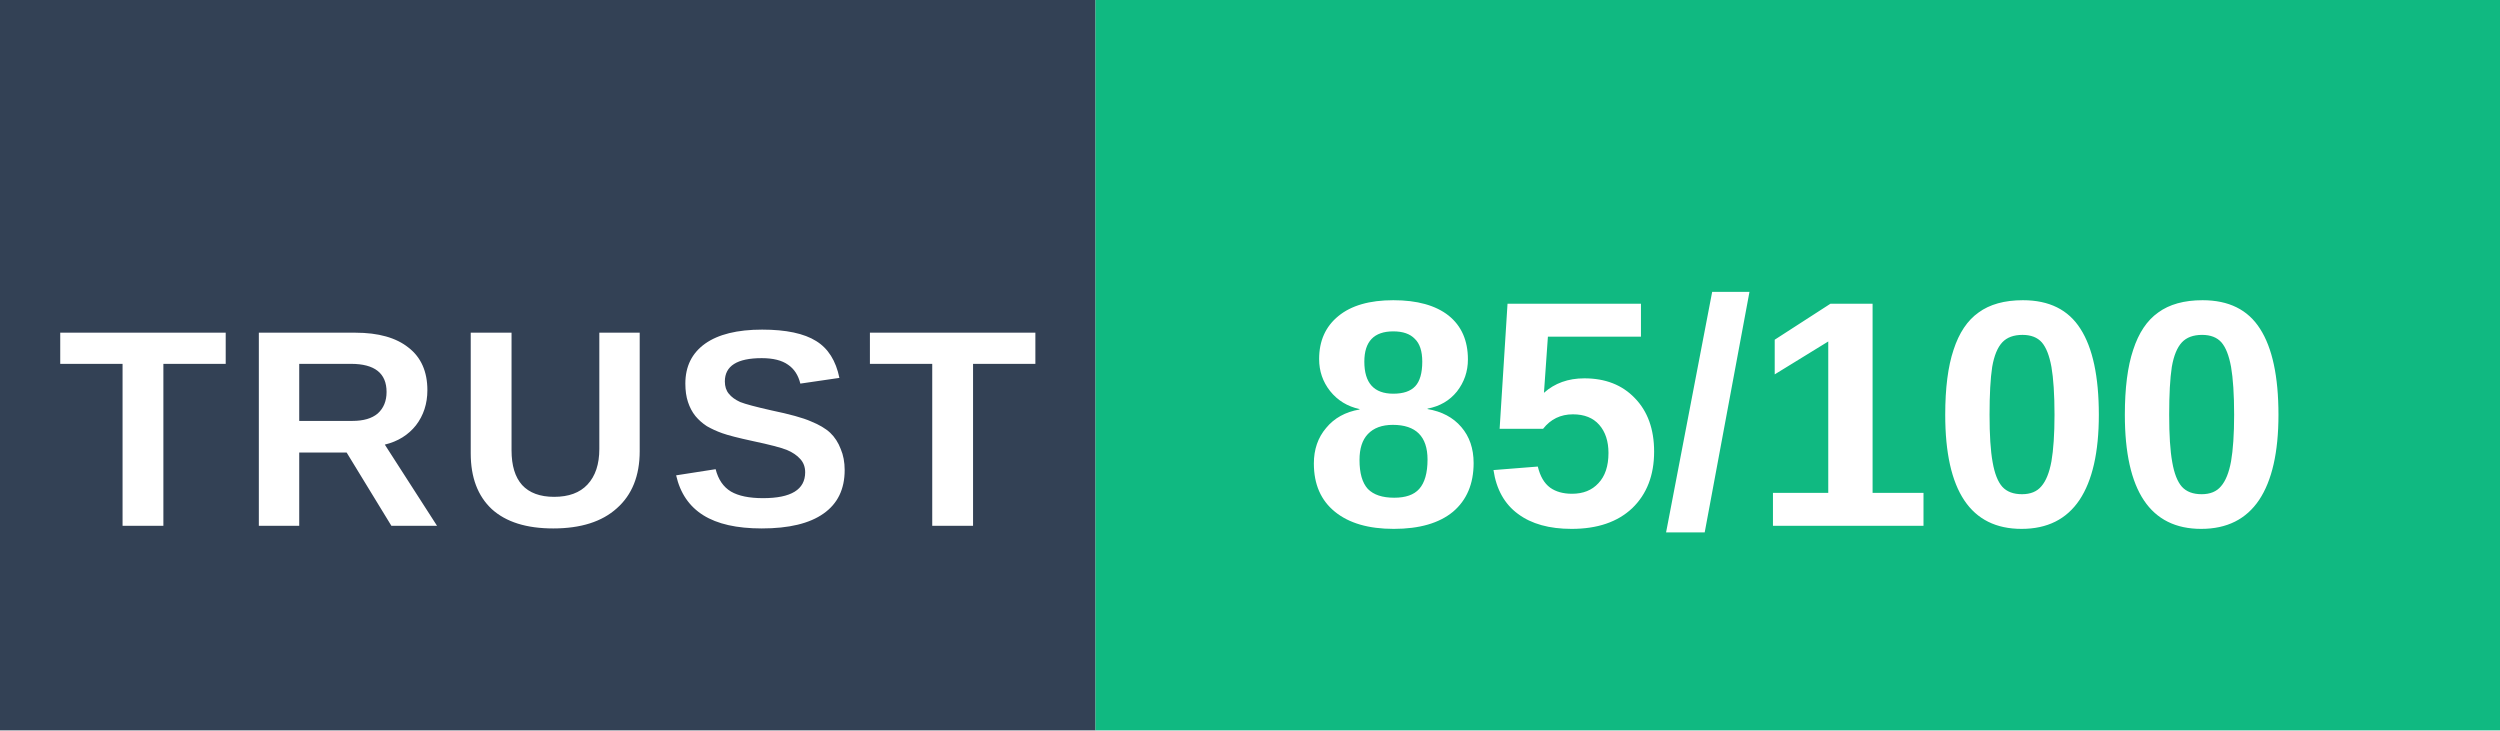
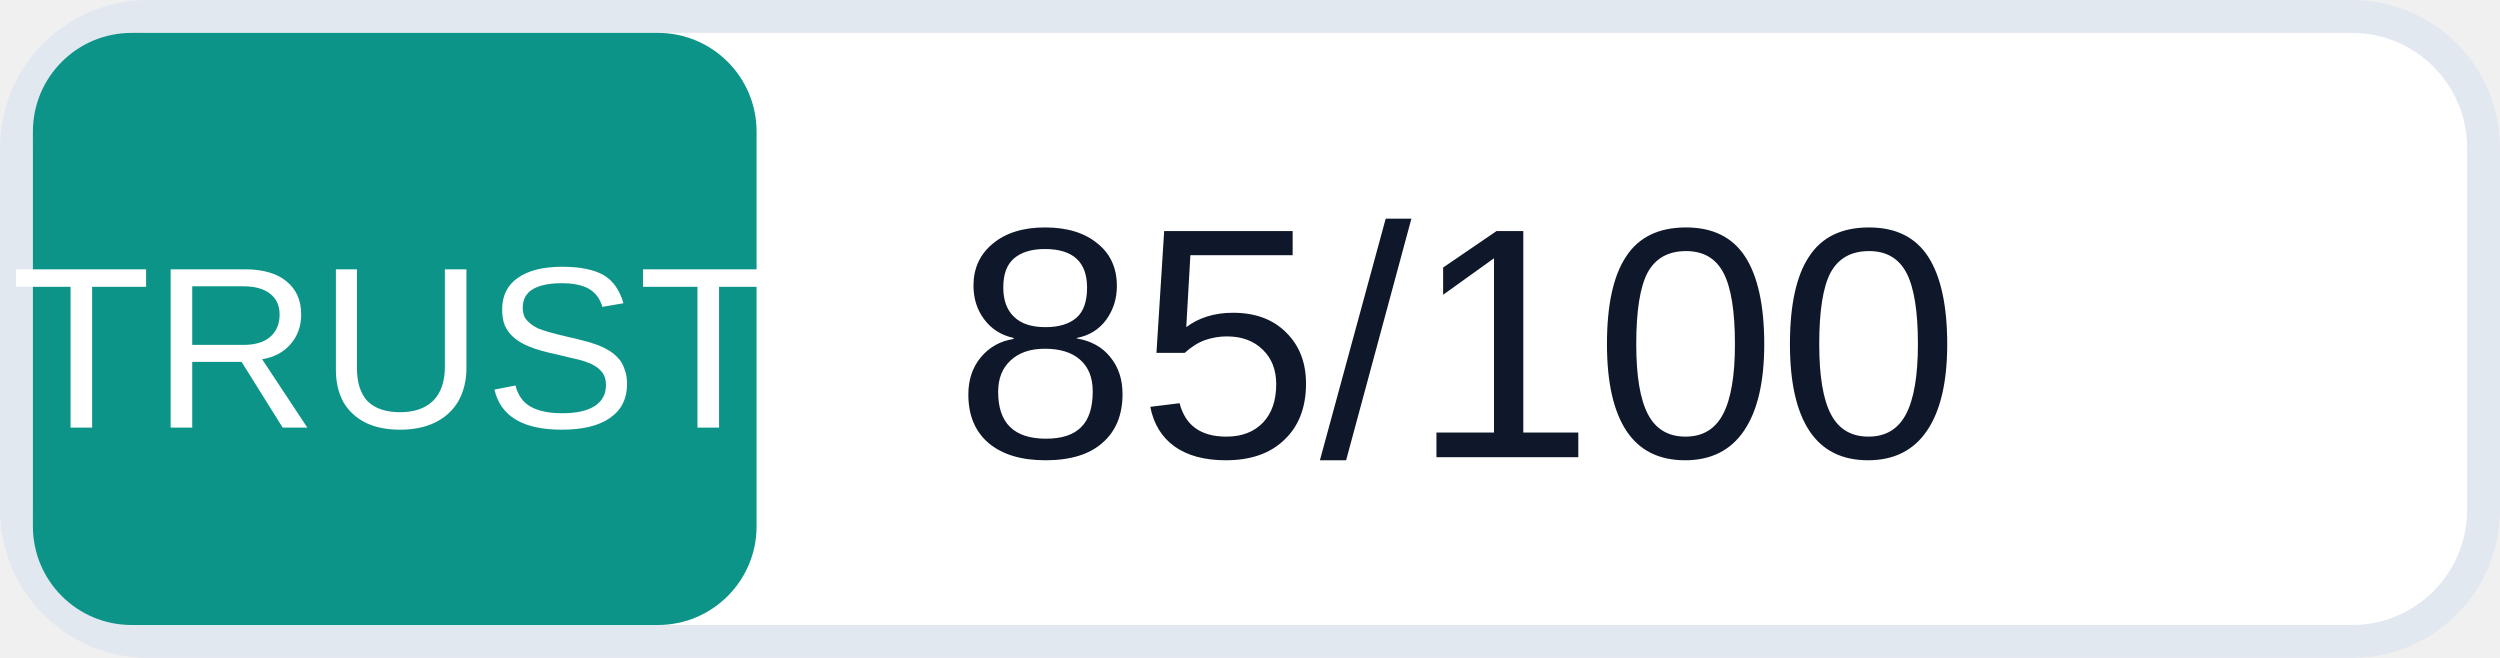
- <svg xmlns="http://www.w3.org/2000/svg" width="89" height="26" viewBox="0 0 89 26" role="img" aria-label="TRUST: 85/100">
-   <g font-family="Segoe UI,Helvetica Neue,Arial,sans-serif">
-     <rect width="39" height="26" fill="#334155" />
-     <rect x="39" width="50" height="26" fill="#10b981" />
-     <text x="19.5" y="18.72" fill="#ffffff" font-size="10" font-weight="700" text-anchor="middle" letter-spacing=".4">TRUST</text>
-     <text x="64.0" y="18.72" fill="#ffffff" font-size="11.5" font-weight="800" text-anchor="middle">85/100</text>
-   </g>
+ <svg xmlns="http://www.w3.org/2000/svg" width="76" height="20" viewBox="0 0 76 20" role="img" aria-label="TRUST 85/100">
+   <rect x="0.5" y="0.5" width="75" height="19" rx="4" fill="#ffffff" stroke="#e2e8f0" stroke-width="1" />
+   <rect x="1" y="1" width="22" height="18" rx="3" fill="#0d9488" />
+   <text x="12" y="13" fill="#ffffff" font-size="7" font-weight="500" text-anchor="middle" font-family="Segoe UI,Arial,sans-serif">TRUST</text>
+   <text x="29" y="13.9" fill="#0f172a" font-size="10" font-weight="500" font-family="Segoe UI,Arial,sans-serif">85/100</text>
</svg>
